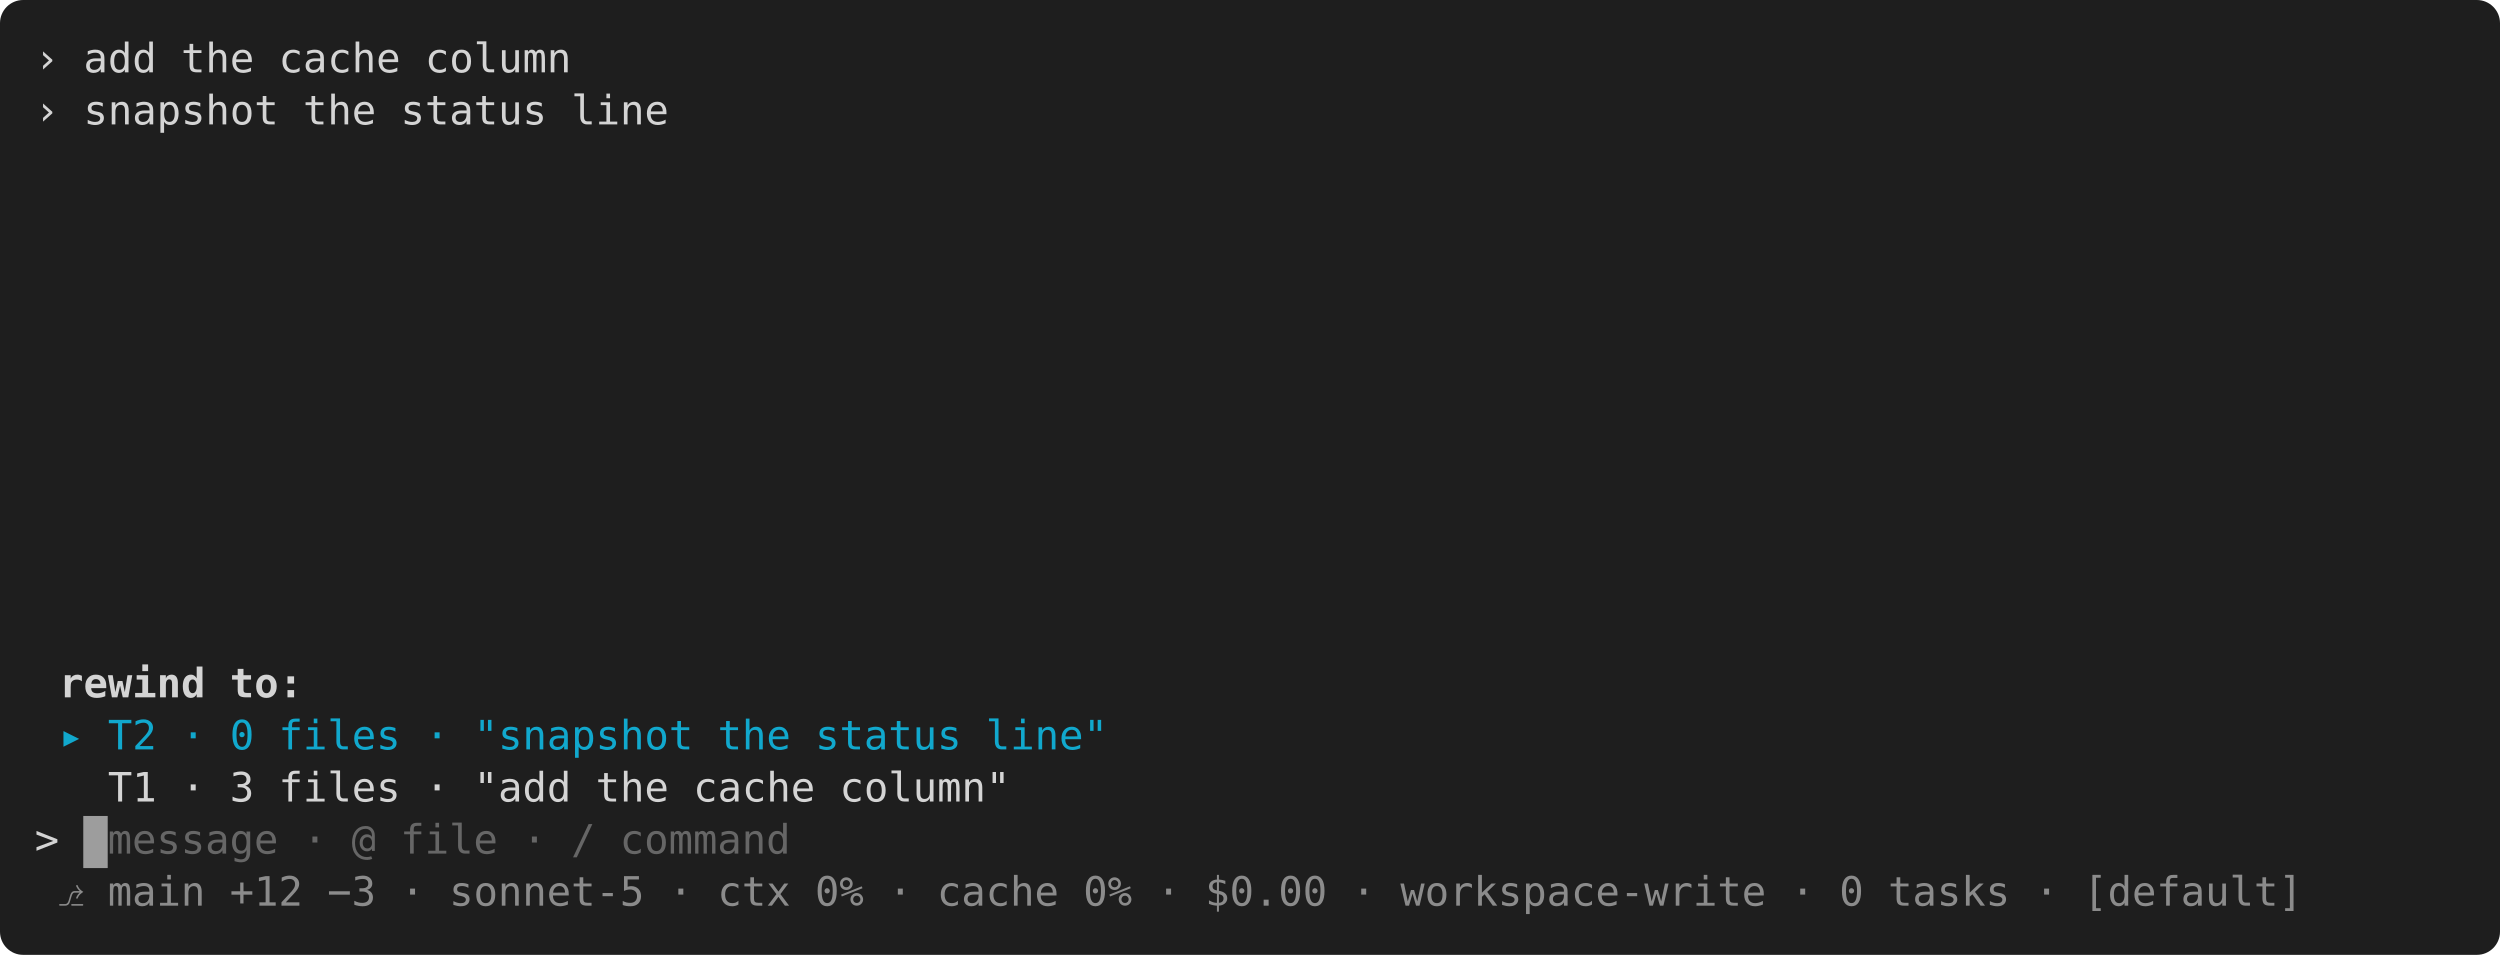
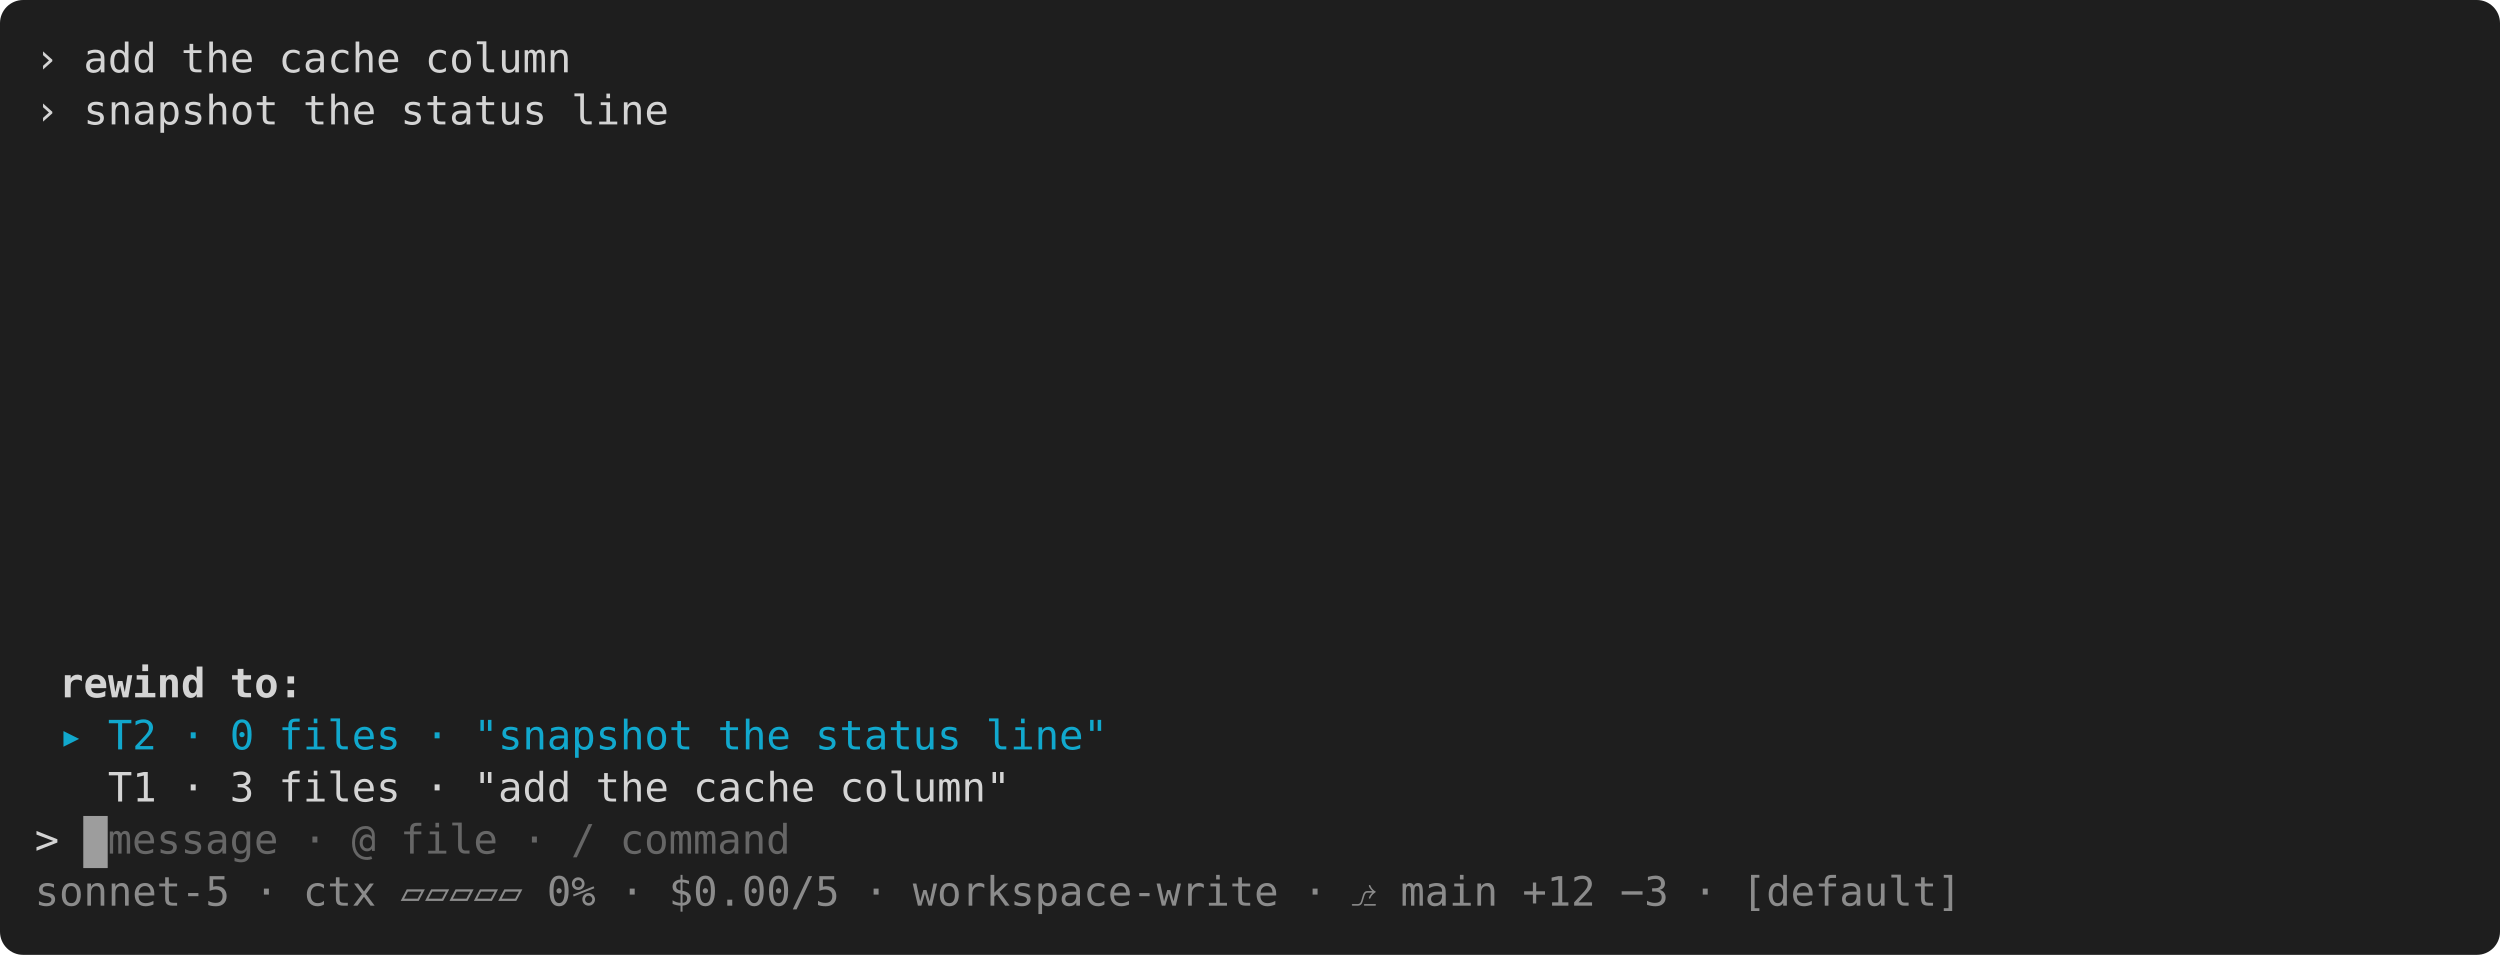
<svg xmlns="http://www.w3.org/2000/svg" width="864" height="330" viewBox="0 0 864 330" font-family="SF Mono, Menlo, DejaVu Sans Mono, Consolas, monospace" font-size="14">
  <rect width="100%" height="100%" rx="8" fill="#1e1e1e" />
  <text x="12.0" y="25.0" textLength="840.0" lengthAdjust="spacingAndGlyphs" xml:space="preserve" fill="#d4d4d4">› add the cache column                                                                              </text>
  <text x="12.0" y="43.0" textLength="840.0" lengthAdjust="spacingAndGlyphs" xml:space="preserve" fill="#d4d4d4">› snapshot the status line                                                                          </text>
  <text x="12.0" y="241.0" textLength="100.8" lengthAdjust="spacingAndGlyphs" xml:space="preserve" fill="#d4d4d4" font-weight="bold"> rewind to: </text>
  <text x="12.0" y="259.0" textLength="369.6" lengthAdjust="spacingAndGlyphs" xml:space="preserve" fill="#11a8cd"> ▸ T2 · 0 files · "snapshot the status line"</text>
  <text x="12.0" y="277.0" textLength="840.0" lengthAdjust="spacingAndGlyphs" xml:space="preserve" fill="#d4d4d4">   T1 · 3 files · "add the cache column"                                                            </text>
  <text x="12.0" y="295.0" textLength="16.8" lengthAdjust="spacingAndGlyphs" xml:space="preserve" fill="#d4d4d4">&gt; </text>
  <rect x="28.8" y="282.0" width="8.4" height="18" fill="#666666" />
  <text x="37.2" y="295.0" textLength="235.2" lengthAdjust="spacingAndGlyphs" xml:space="preserve" fill="#666666">message · @ file · / command</text>
-   <text x="12.0" y="313.0" textLength="840.0" lengthAdjust="spacingAndGlyphs" xml:space="preserve" fill="#d4d4d4" fill-opacity="0.6"> ⎇ main +12 −3 · sonnet-5 · ctx 0% · cache 0% · $0.00 · workspace-write · 0 tasks · [default]       </text>
+   <text x="12.0" y="313.0" textLength="840.0" lengthAdjust="spacingAndGlyphs" xml:space="preserve" fill="#d4d4d4" fill-opacity="0.6">sonnet-5 · ctx ▱▱▱▱▱ 0% · $0.00/5 · workspace-write · ⎇ main +12 −3 · [default]                     </text>
  <rect x="28.8" y="282.0" width="8.4" height="18" fill="#d4d4d4" fill-opacity="0.5" />
</svg>
